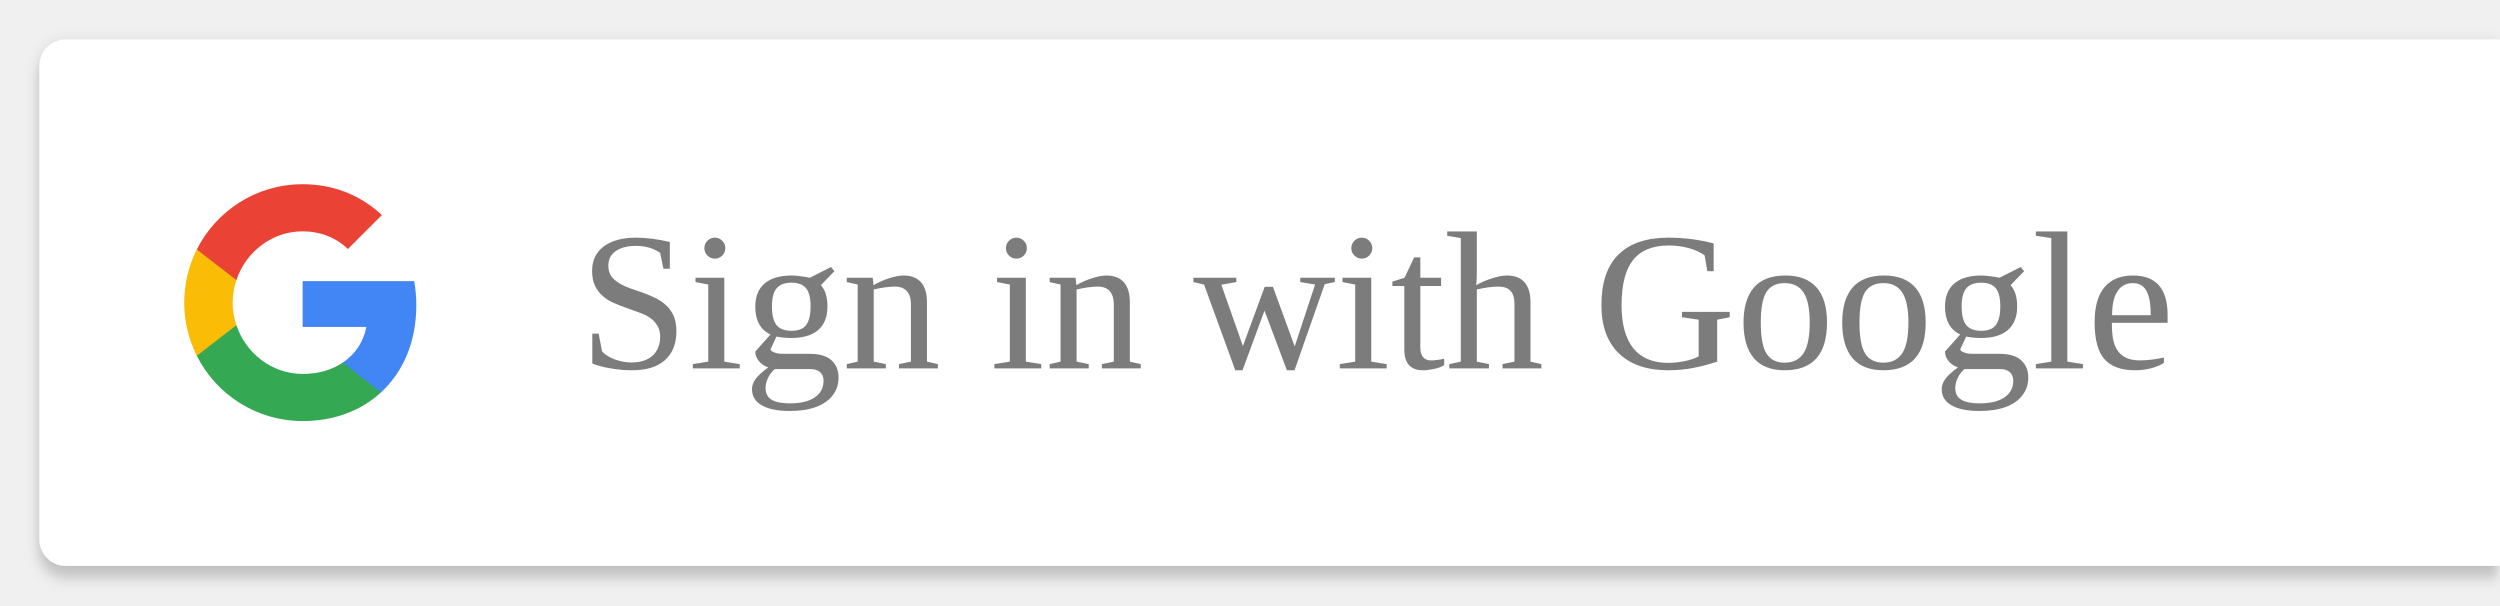
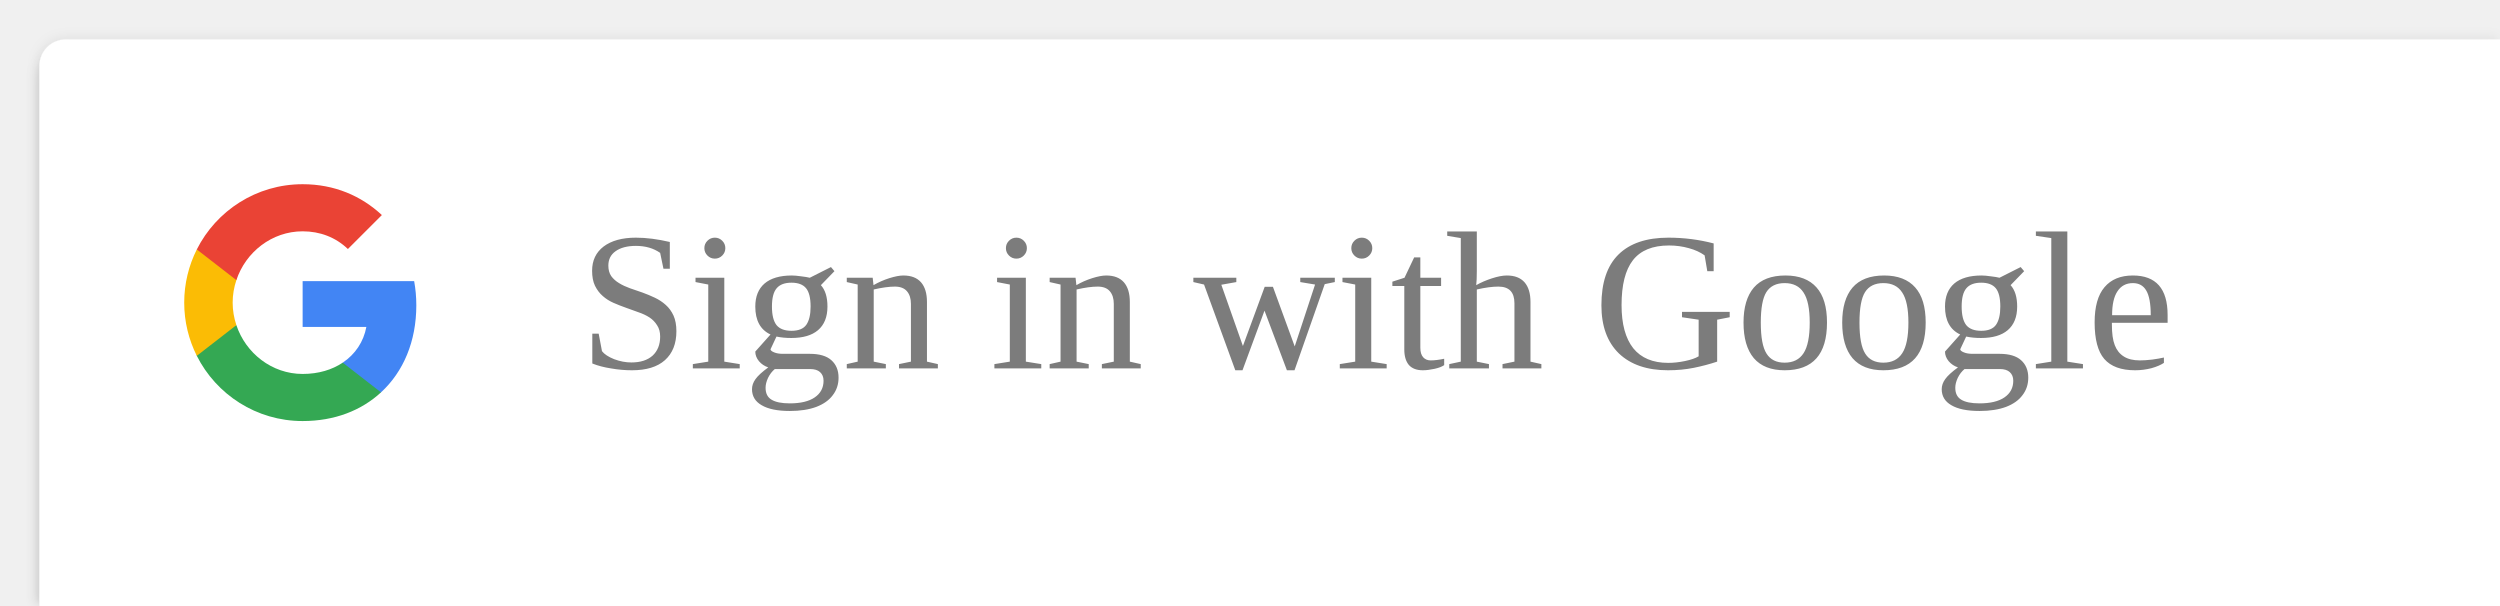
- <svg xmlns="http://www.w3.org/2000/svg" xmlns:xlink="http://www.w3.org/1999/xlink" width="190px" height="46px" viewBox="0 0 190 46" version="1.1">
+ <svg xmlns="http://www.w3.org/2000/svg" xmlns:xlink="http://www.w3.org/1999/xlink" width="100%" height="100%" viewBox="0 0 190 46" version="1.1">
  <defs>
    <filter x="-50%" y="-50%" width="200%" height="200%" filterUnits="objectBoundingBox" id="filter-1">
      <feOffset dx="0" dy="1" in="SourceAlpha" result="shadowOffsetOuter1" />
      <feGaussianBlur stdDeviation="0.5" in="shadowOffsetOuter1" result="shadowBlurOuter1" />
      <feColorMatrix values="0 0 0 0 0   0 0 0 0 0   0 0 0 0 0  0 0 0 0.168 0" in="shadowBlurOuter1" type="matrix" result="shadowMatrixOuter1" />
      <feOffset dx="0" dy="0" in="SourceAlpha" result="shadowOffsetOuter2" />
      <feGaussianBlur stdDeviation="0.5" in="shadowOffsetOuter2" result="shadowBlurOuter2" />
      <feColorMatrix values="0 0 0 0 0   0 0 0 0 0   0 0 0 0 0  0 0 0 0.084 0" in="shadowBlurOuter2" type="matrix" result="shadowMatrixOuter2" />
      <feMerge>
        <feMergeNode in="shadowMatrixOuter1" />
        <feMergeNode in="shadowMatrixOuter2" />
        <feMergeNode in="SourceGraphic" />
      </feMerge>
    </filter>
-     <rect id="path-2" x="0" y="0" width="190" height="40" rx="2" />
+     <rect id="path-2" x="0" y="0" width="100%" height="100%" rx="2" />
  </defs>
  <g id="Google-Button" stroke="none" stroke-width="1" fill="none" fill-rule="evenodd">
    <g id="9-PATCH" transform="translate(-608, -160)" />
    <g id="btn_google_light_normal" transform="translate(-1, -1)">
      <g id="button" transform="translate(4, 4)" filter="url(#filter-1)">
        <g id="button-bg">
          <use fill="#FFFFFF" fill-rule="evenodd" xlink:href="#path-2" />
          <use fill="none" xlink:href="#path-2" />
          <use fill="none" xlink:href="#path-2" />
          <use fill="none" xlink:href="#path-2" />
        </g>
      </g>
      <g id="logo_googleg_48dp" transform="translate(15, 15)">
        <path d="M17.64,9.205 C17.64,8.566 17.583,7.953 17.476,7.364 L9,7.364 L9,10.845 L13.844,10.845 C13.635,11.97 13.001,12.923 12.048,13.561 L12.048,15.82 L14.956,15.82 C16.658,14.253 17.64,11.945 17.64,9.205 L17.64,9.205 Z" id="Shape" fill="#4285F4" />
        <path d="M9,18 C11.43,18 13.467,17.194 14.956,15.82 L12.048,13.561 C11.242,14.101 10.211,14.42 9,14.42 C6.656,14.42 4.672,12.837 3.964,10.71 L0.957,10.71 L0.957,13.042 C2.438,15.983 5.482,18 9,18 L9,18 Z" id="Shape" fill="#34A853" />
        <path d="M3.964,10.71 C3.784,10.17 3.682,9.593 3.682,9 C3.682,8.407 3.784,7.83 3.964,7.29 L3.964,4.958 L0.957,4.958 C0.348,6.173 0,7.548 0,9 C0,10.452 0.348,11.827 0.957,13.042 L3.964,10.71 L3.964,10.71 Z" id="Shape" fill="#FBBC05" />
        <path d="M9,3.58 C10.321,3.58 11.508,4.034 12.44,4.925 L15.022,2.344 C13.463,0.892 11.426,0 9,0 C5.482,0 2.438,2.017 0.957,4.958 L3.964,7.29 C4.672,5.163 6.656,3.58 9,3.58 L9,3.58 Z" id="Shape" fill="#EA4335" />
        <path d="M0,0 L18,0 L18,18 L0,18 L0,0 Z" id="Shape" />
        <text x="30" y="14" style="font-size: 15px; fill: #7c7c7c;">Sign in with Google</text>
      </g>
      <g id="handles_square" />
    </g>
  </g>
</svg>
